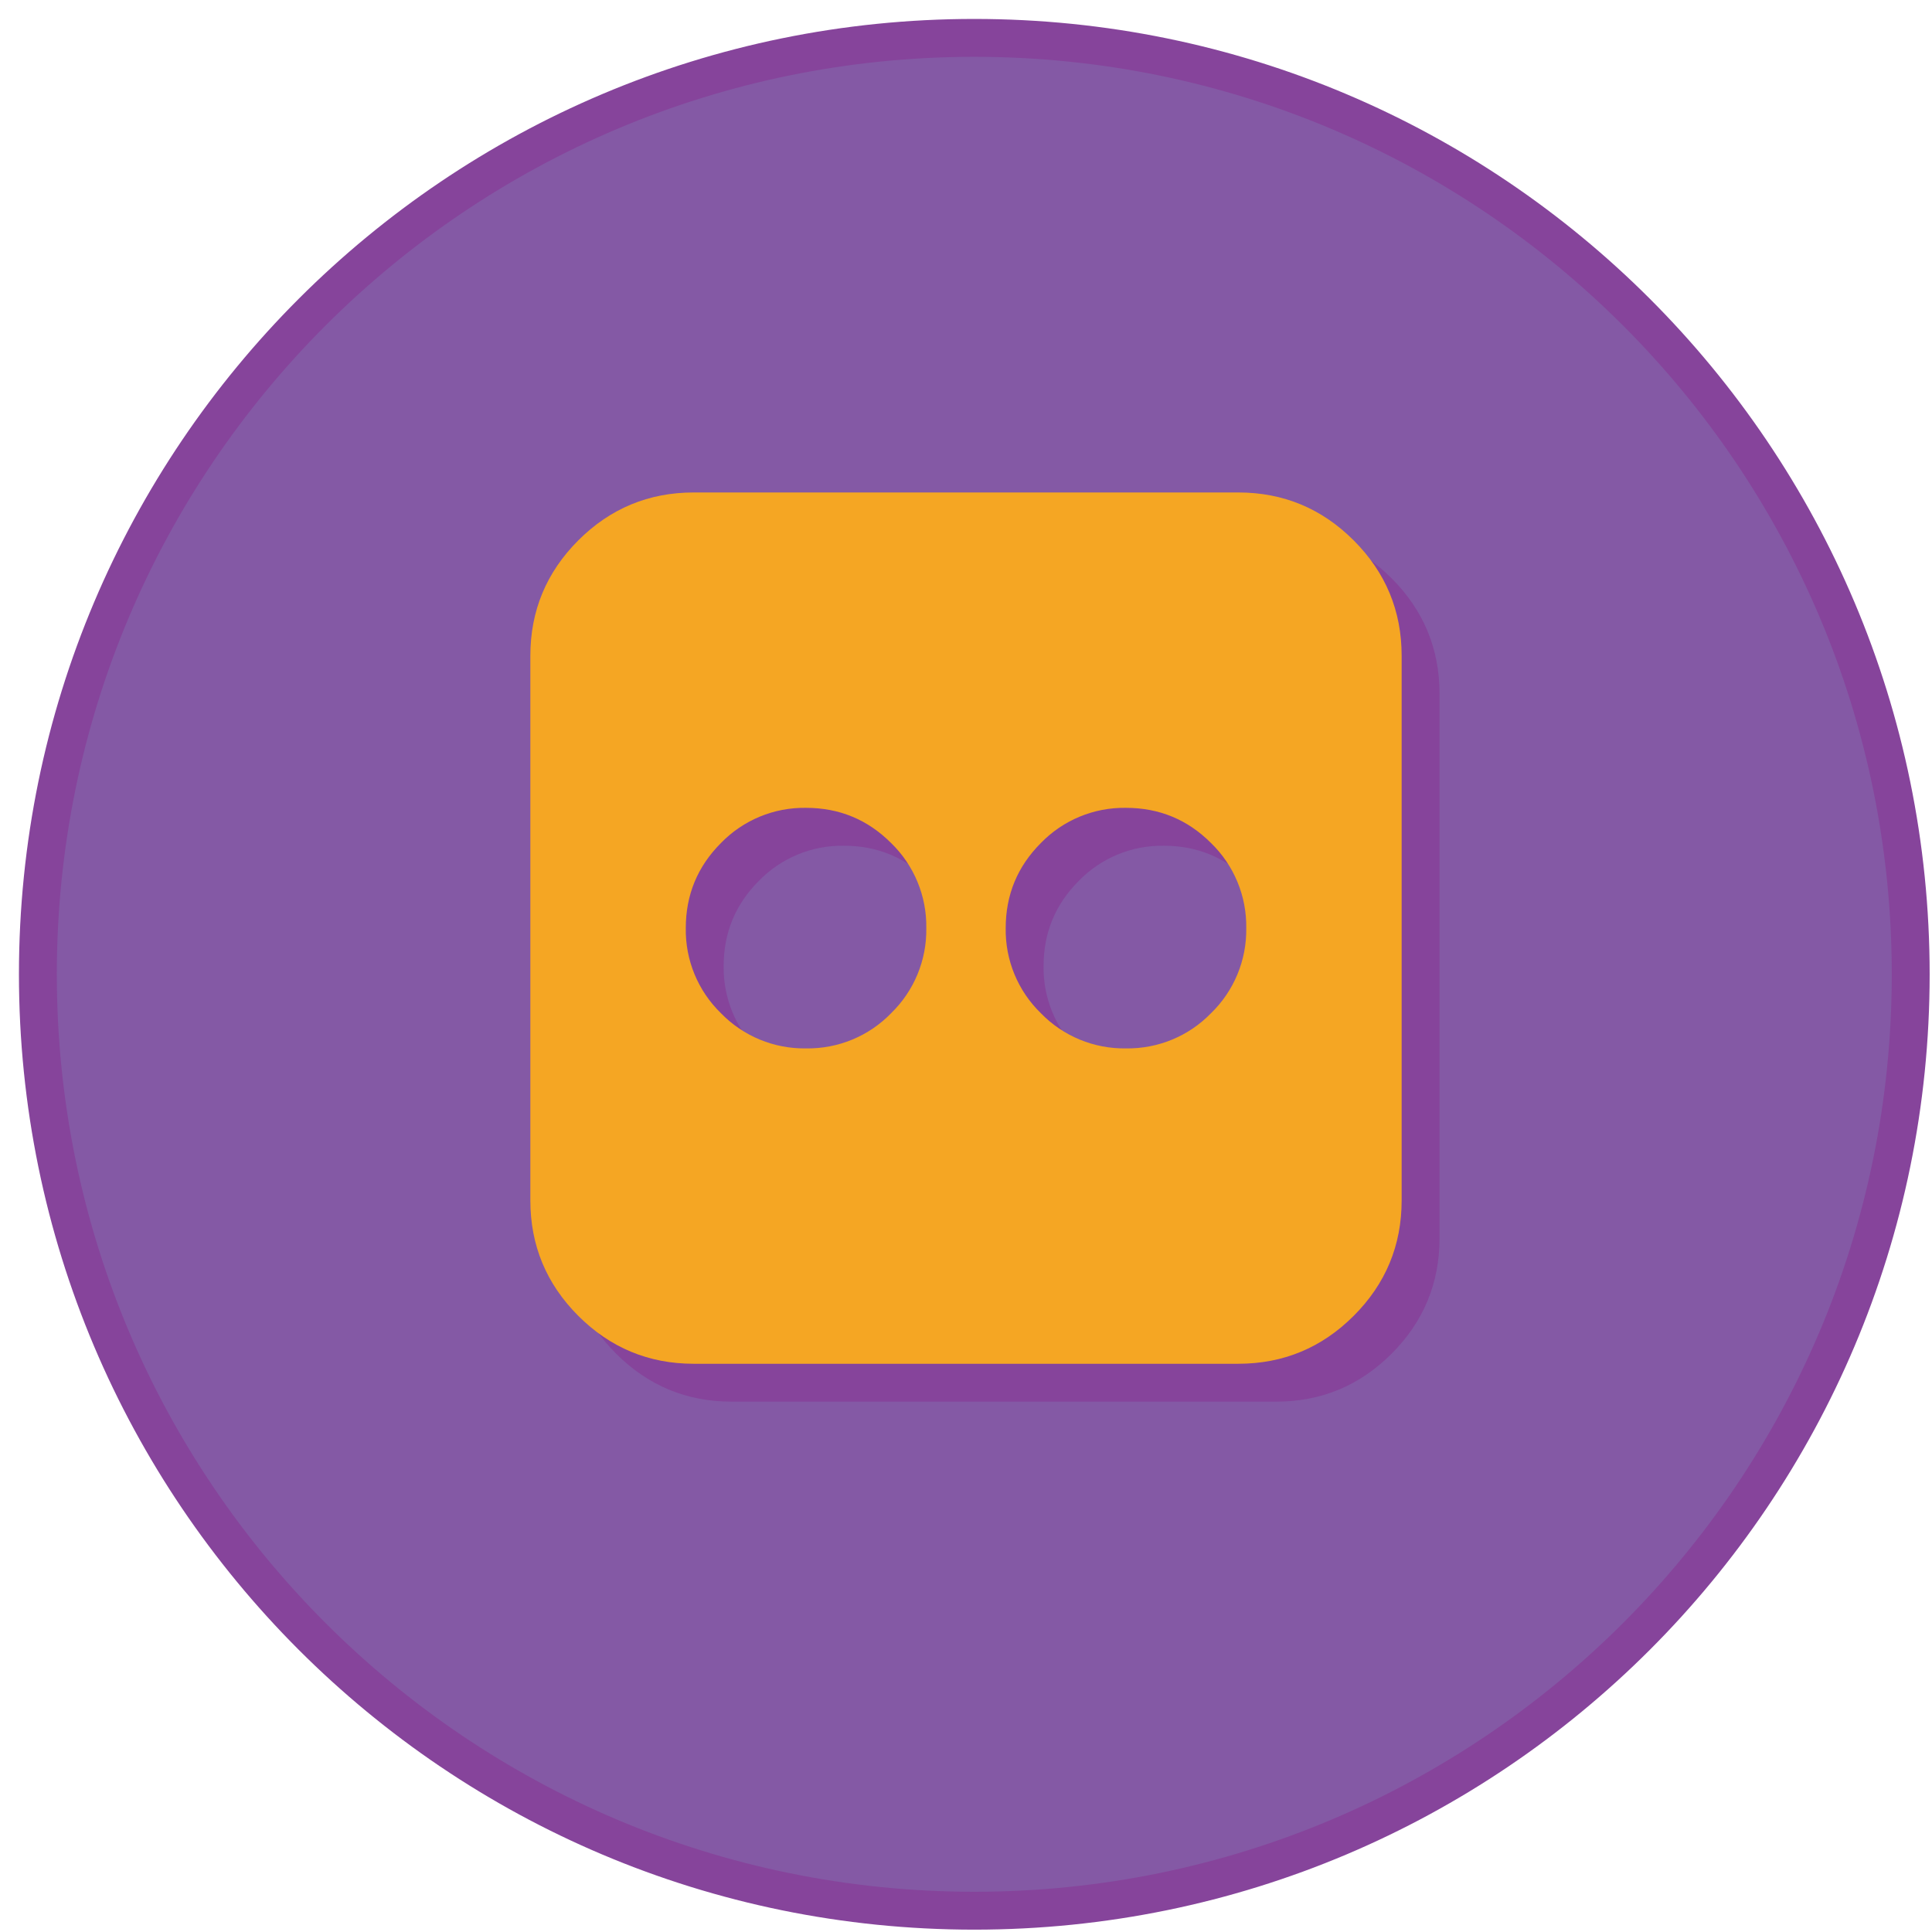
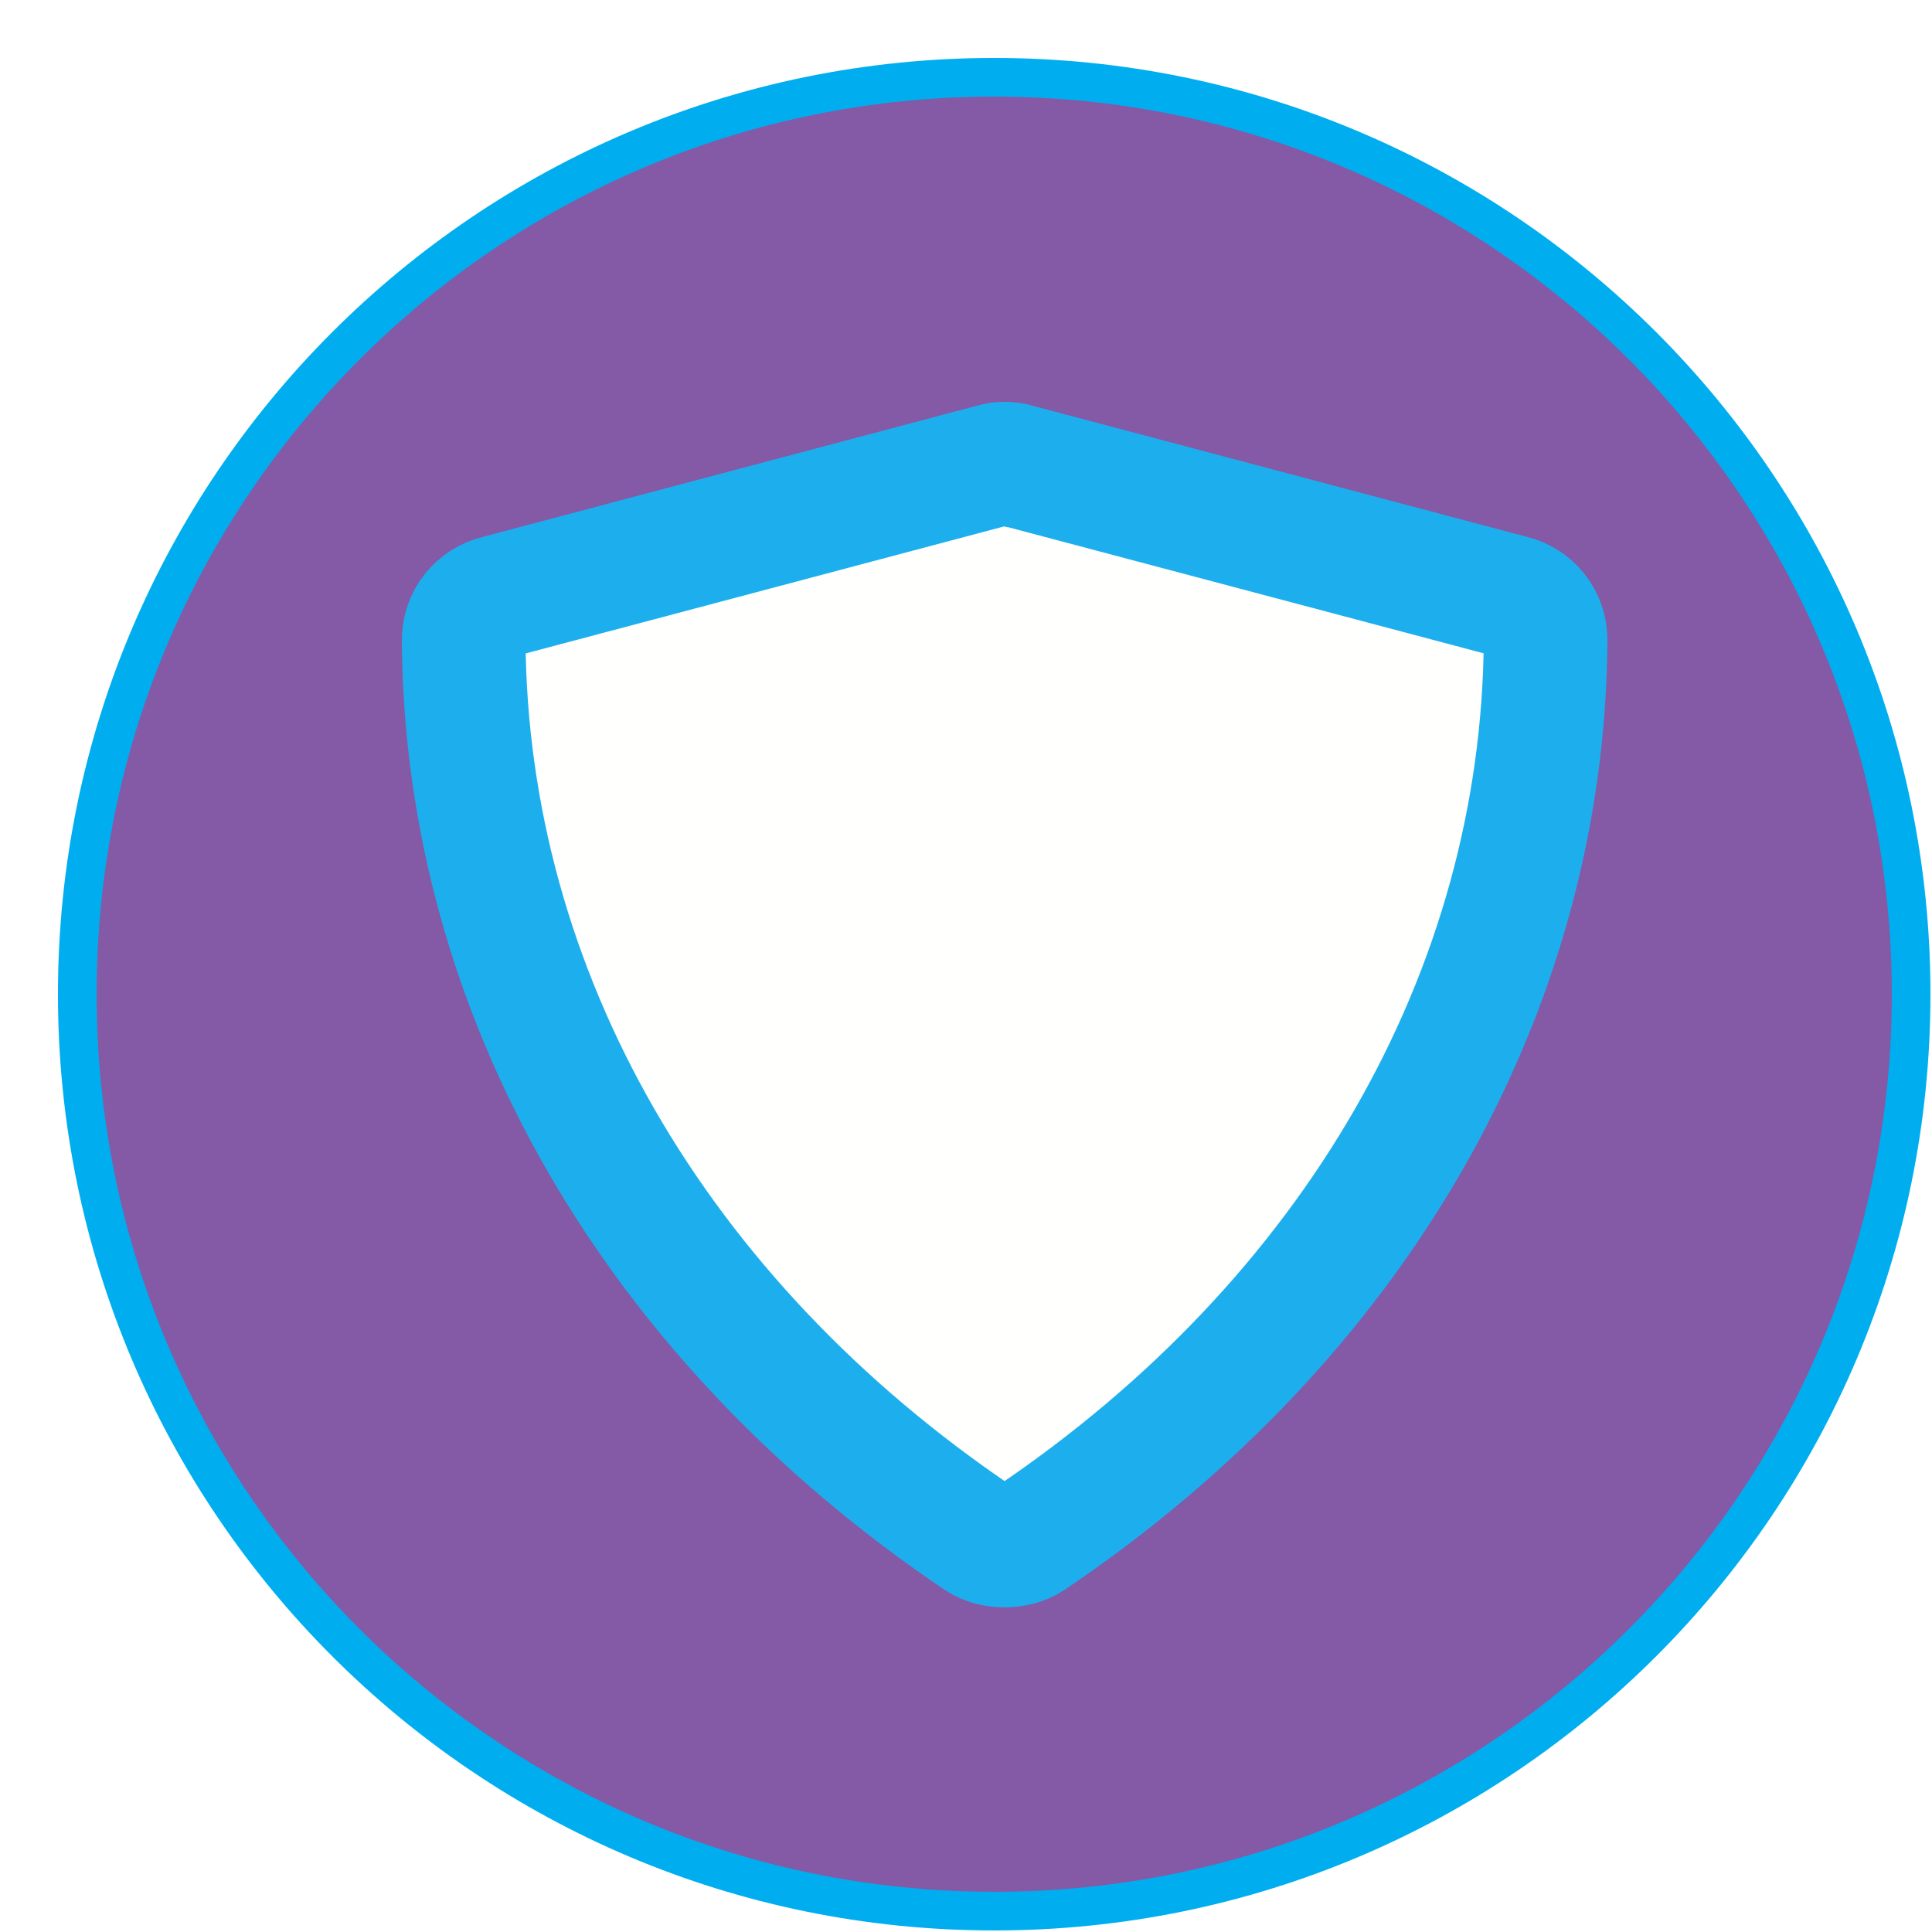
- <svg xmlns="http://www.w3.org/2000/svg" width="51" height="51">
-   <g fill="none" fill-rule="evenodd" transform="translate(1 1)">
-     <circle cx="24.719" cy="24.719" r="24.719" fill="#8459A5" stroke="#86449B" />
-     <path fill="#86449B" d="M35.734 14.265C34.891 13.422 33.875 13 32.688 13H18.312c-1.187 0-2.203.422-3.047 1.265-.843.844-1.265 1.86-1.265 3.047v14.375c0 1.188.422 2.204 1.265 3.048.844.843 1.86 1.265 3.047 1.265h14.375c1.188 0 2.204-.422 3.047-1.265.844-.844 1.266-1.86 1.266-3.048V17.312c0-1.187-.422-2.203-1.266-3.047zm-12.21 12.481a3.06 3.06 0 0 1-2.247.929 3.06 3.06 0 0 1-2.246-.929 3.06 3.06 0 0 1-.928-2.246c0-.879.31-1.627.928-2.246a3.06 3.06 0 0 1 2.246-.929c.879 0 1.627.31 2.246.929a3.06 3.06 0 0 1 .929 2.246 3.06 3.06 0 0 1-.929 2.246zm8.444 0a3.059 3.059 0 0 1-2.246.929 3.06 3.06 0 0 1-2.246-.929 3.06 3.06 0 0 1-.928-2.246c0-.879.31-1.627.928-2.246a3.06 3.06 0 0 1 2.246-.929c.879 0 1.628.31 2.246.929a3.06 3.06 0 0 1 .93 2.246 3.06 3.06 0 0 1-.93 2.246z" />
-     <path fill="#F5A623" d="M34.734 13.265C33.891 12.422 32.875 12 31.688 12H17.312c-1.187 0-2.203.422-3.047 1.265-.843.844-1.265 1.86-1.265 3.047v14.375c0 1.188.422 2.204 1.265 3.048.844.843 1.86 1.265 3.047 1.265h14.375c1.188 0 2.204-.422 3.047-1.265.844-.844 1.266-1.86 1.266-3.048V16.312c0-1.187-.422-2.203-1.266-3.047zm-12.21 12.481a3.06 3.06 0 0 1-2.247.929 3.06 3.06 0 0 1-2.246-.929 3.06 3.06 0 0 1-.928-2.246c0-.879.31-1.627.928-2.246a3.06 3.06 0 0 1 2.246-.929c.879 0 1.627.31 2.246.929a3.06 3.06 0 0 1 .929 2.246 3.06 3.06 0 0 1-.929 2.246zm8.444 0a3.059 3.059 0 0 1-2.246.929 3.06 3.06 0 0 1-2.246-.929 3.06 3.06 0 0 1-.928-2.246c0-.879.31-1.627.928-2.246a3.06 3.06 0 0 1 2.246-.929c.879 0 1.628.31 2.246.929a3.06 3.06 0 0 1 .93 2.246 3.06 3.06 0 0 1-.93 2.246z" />
+ <svg xmlns="http://www.w3.org/2000/svg" width="25" height="25">
+   <g fill="none" fill-rule="evenodd">
+     <g transform="translate(1 1)">
+       <circle cx="11.865" cy="11.865" r="11.865" fill="#8459A5" stroke="#00AEF0" stroke-width=".5" />
+       <path fill="#D2D2CC" d="M18.48 11.748L15.36 8.64l3.116 3.103.005.005" />
+       <path fill="#4D4D4B" d="M7.2 14.282l.363-.362-.363.362" />
+       <path fill="#64849B" d="M7.326 14.408l-.126-.126.363-.362.126.126-.363.362" />
+     </g>
+     <path fill="#FFFFFE" stroke="#1DAFED" stroke-width="1.6" d="M13.149 6.022a.505.505 0 0 0-.298 0l-6.404 1.7A.574.574 0 0 0 6 8.286c.03 4.56 2.472 8.792 6.672 11.624.09.06.209.089.328.089.12 0 .238-.03.328-.09 4.2-2.83 6.642-7.063 6.672-11.623a.574.574 0 0 0-.447-.566L13.15 6.022z" />
  </g>
</svg>
